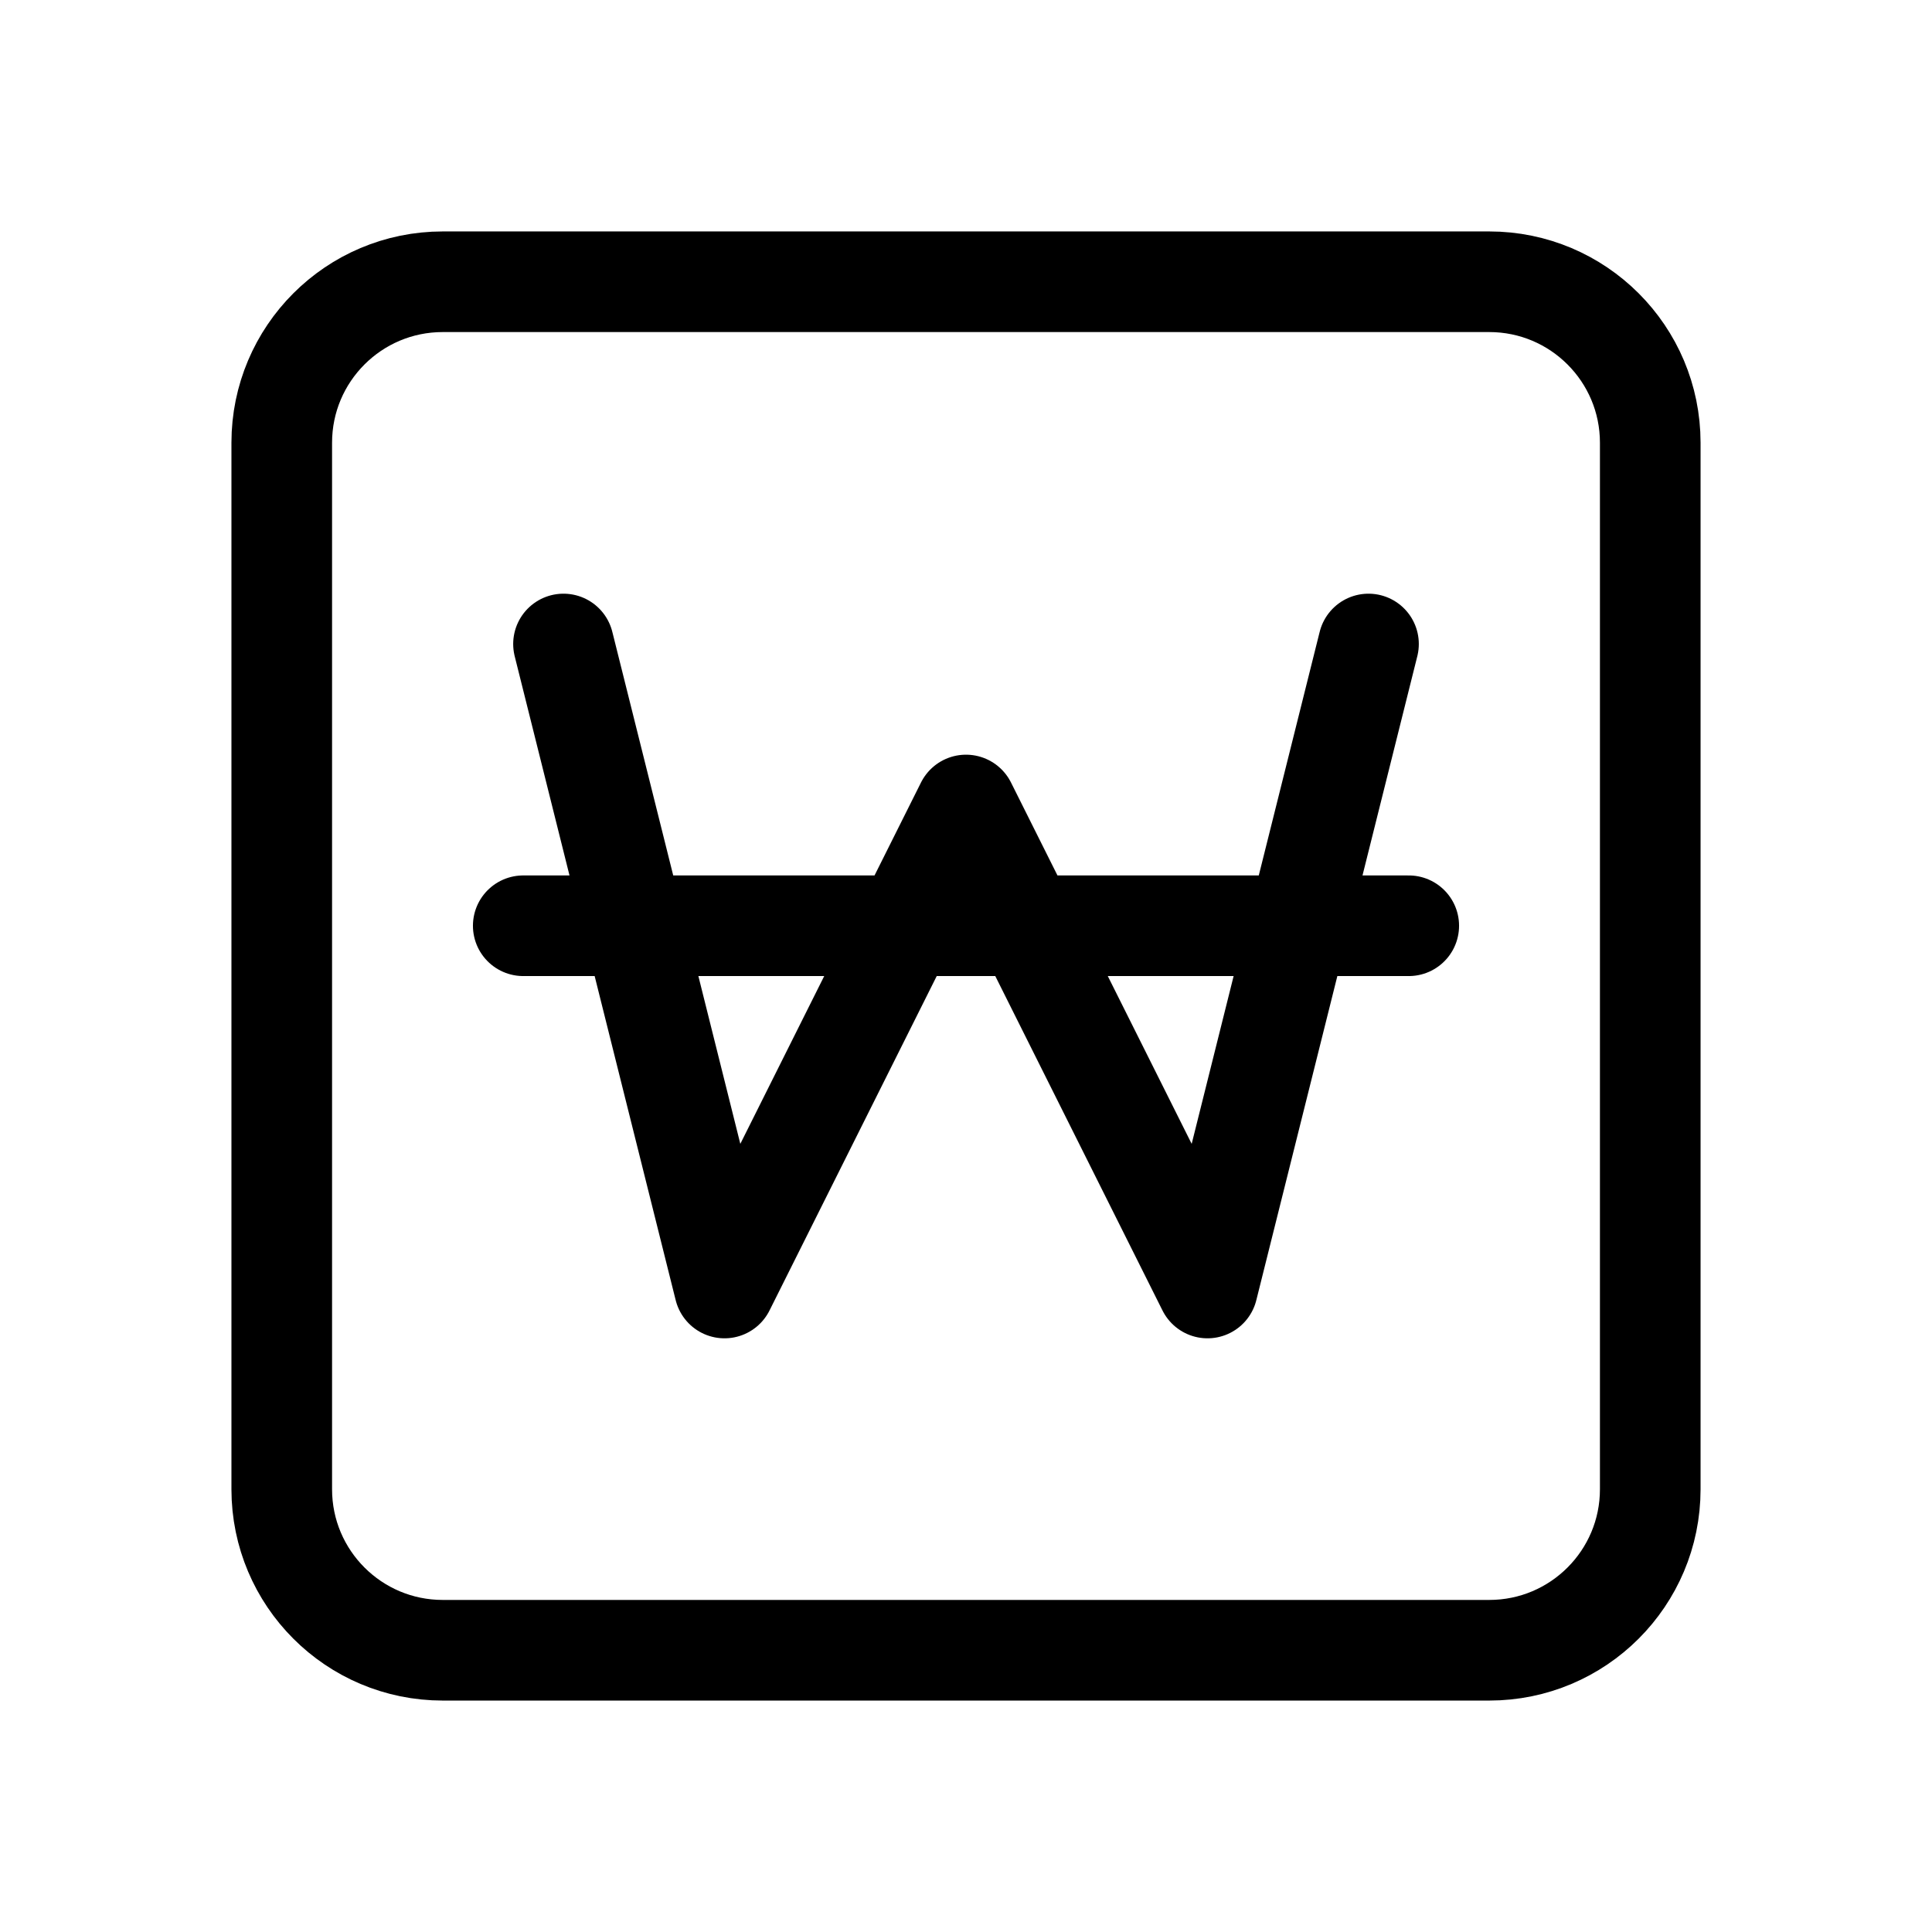
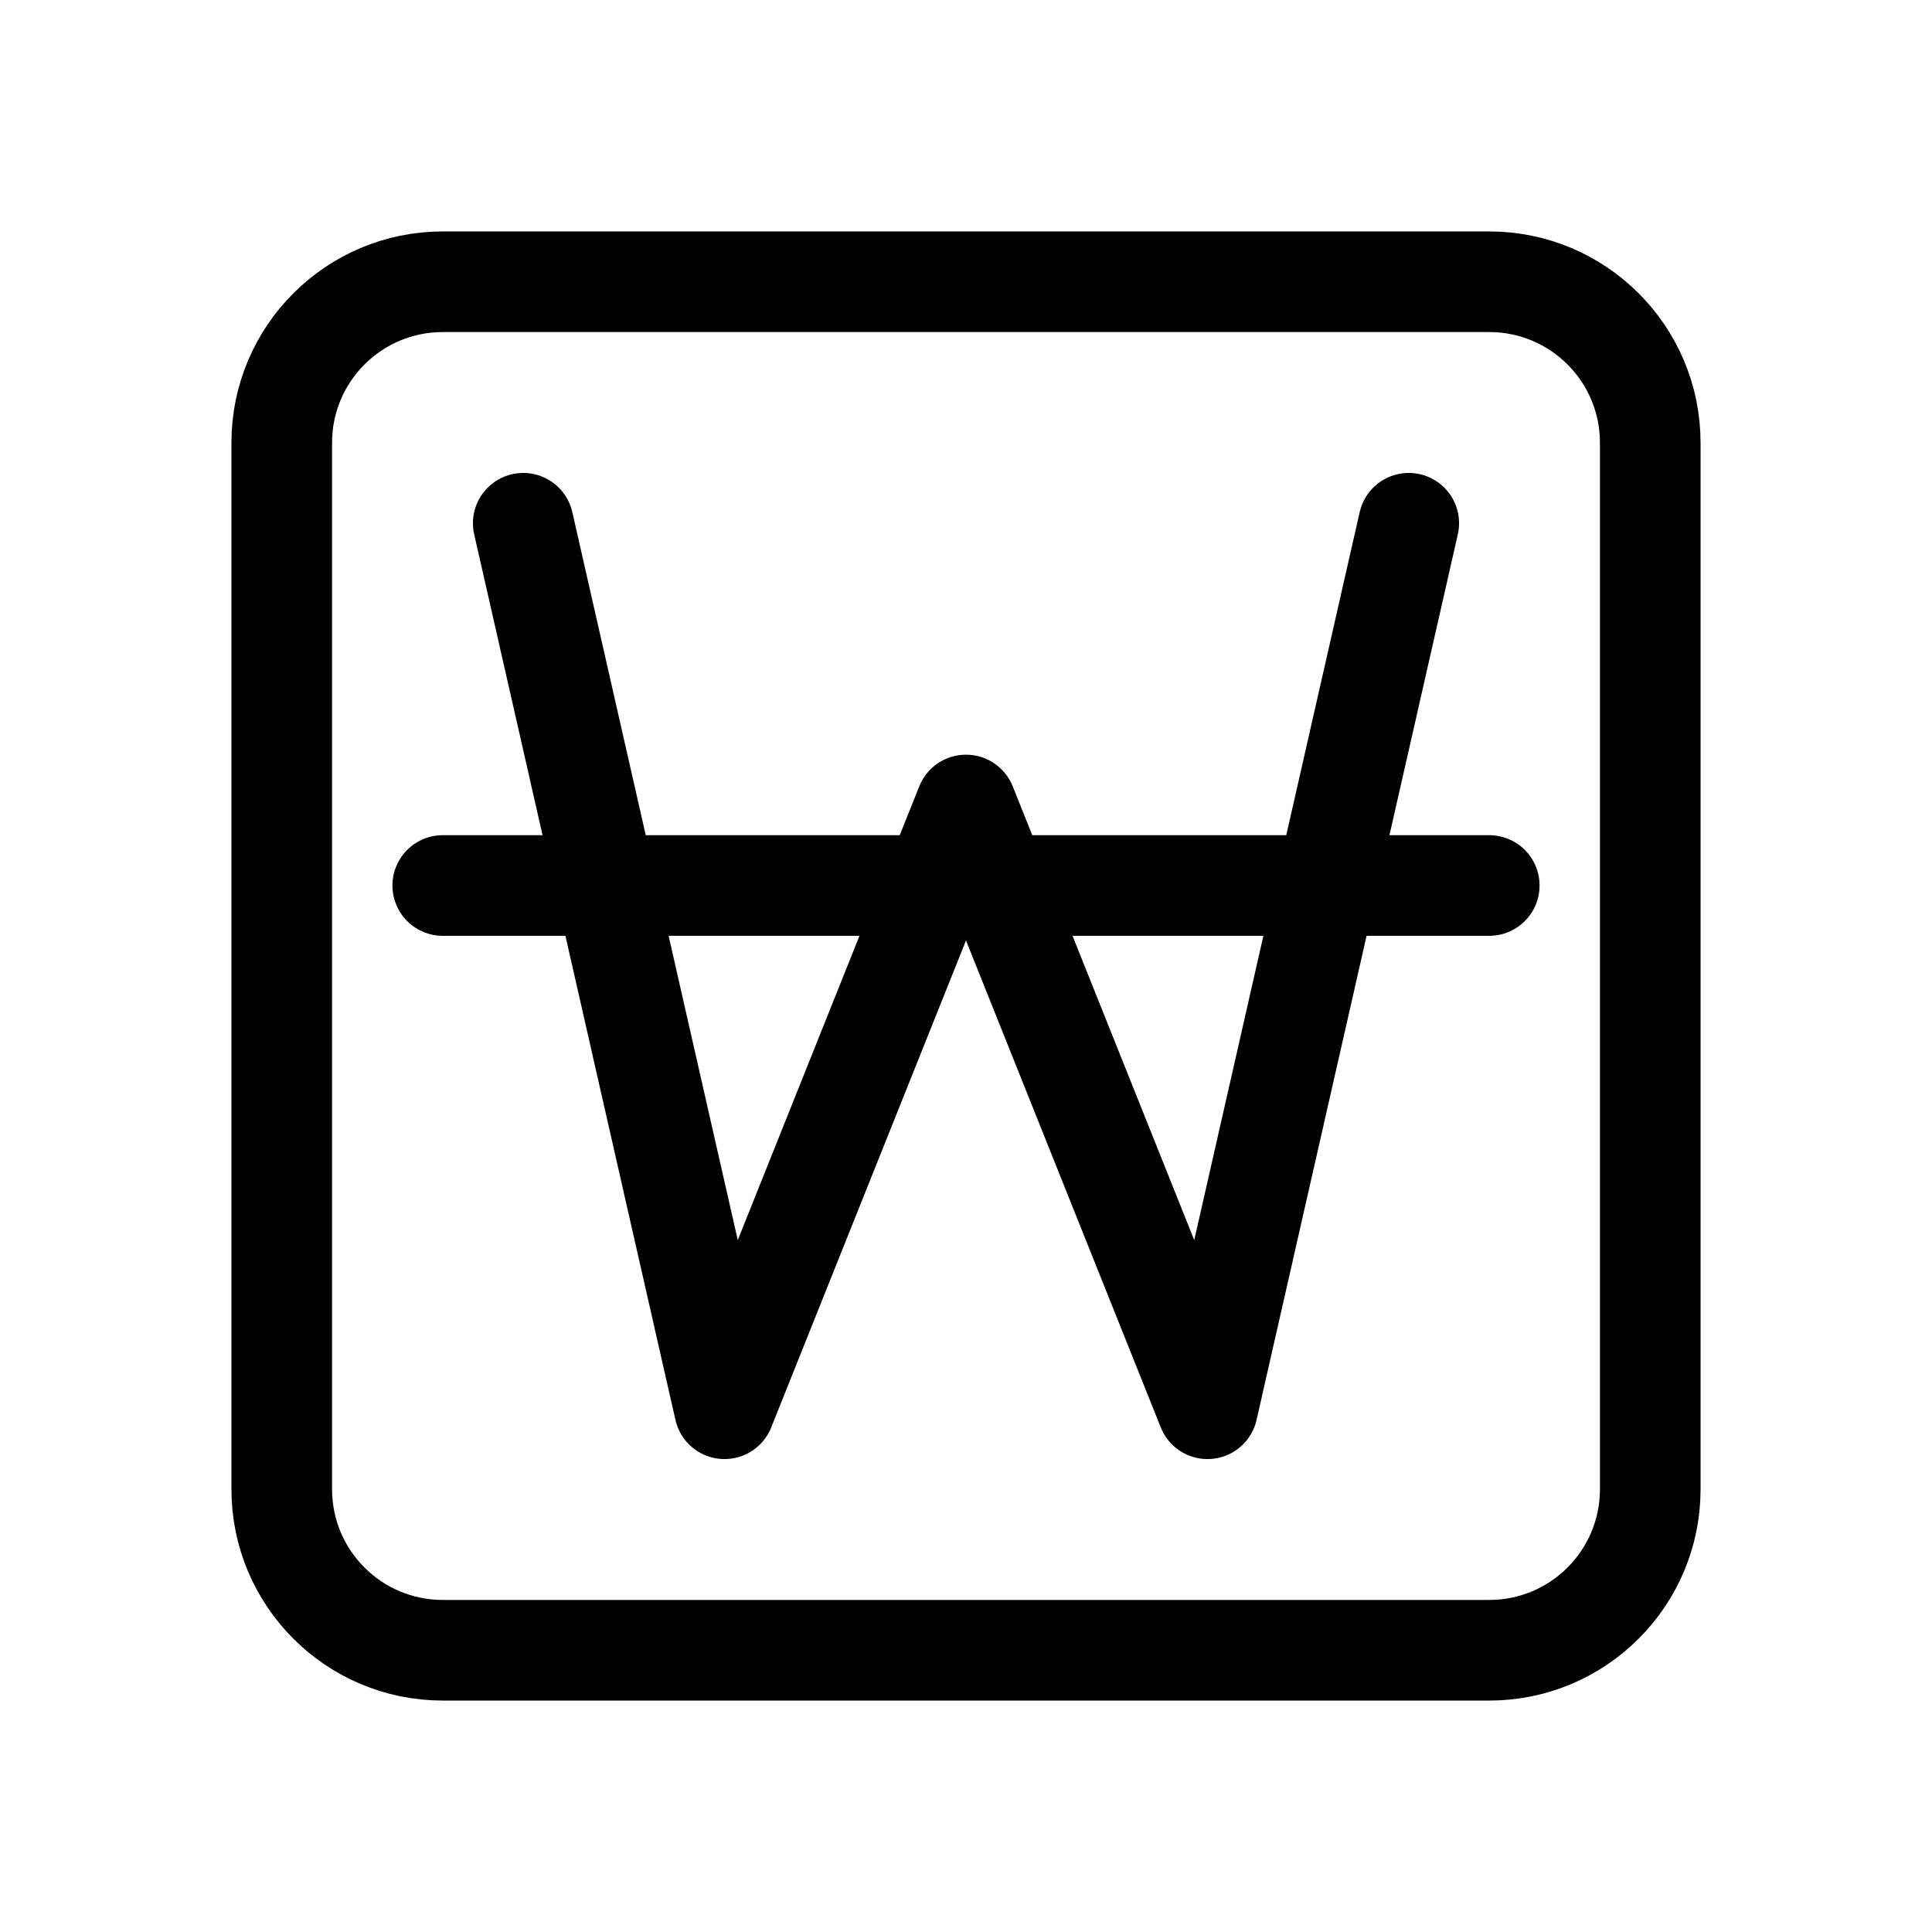
<svg xmlns="http://www.w3.org/2000/svg" viewBox="0 0 24 24" fill="none" stroke="currentColor" stroke-width="1.25" stroke-linecap="round" stroke-linejoin="round">
  <path d="M5.5 3.5h13a2 2 0 0 1 2 2v13a2 2 0 0 1 -2 2h-13a2 2 0 0 1 -2 -2v-13a2 2 0 0 1 2 -2z" />
-   <path d="M7 8l2 8 3-6 3 6 2-8M6.5 11.5h11" />
+   <path d="M6.5 6.5l2.5 11 3-7.5 3 7.5 2.5-11M5.5 11h13" />
</svg>
